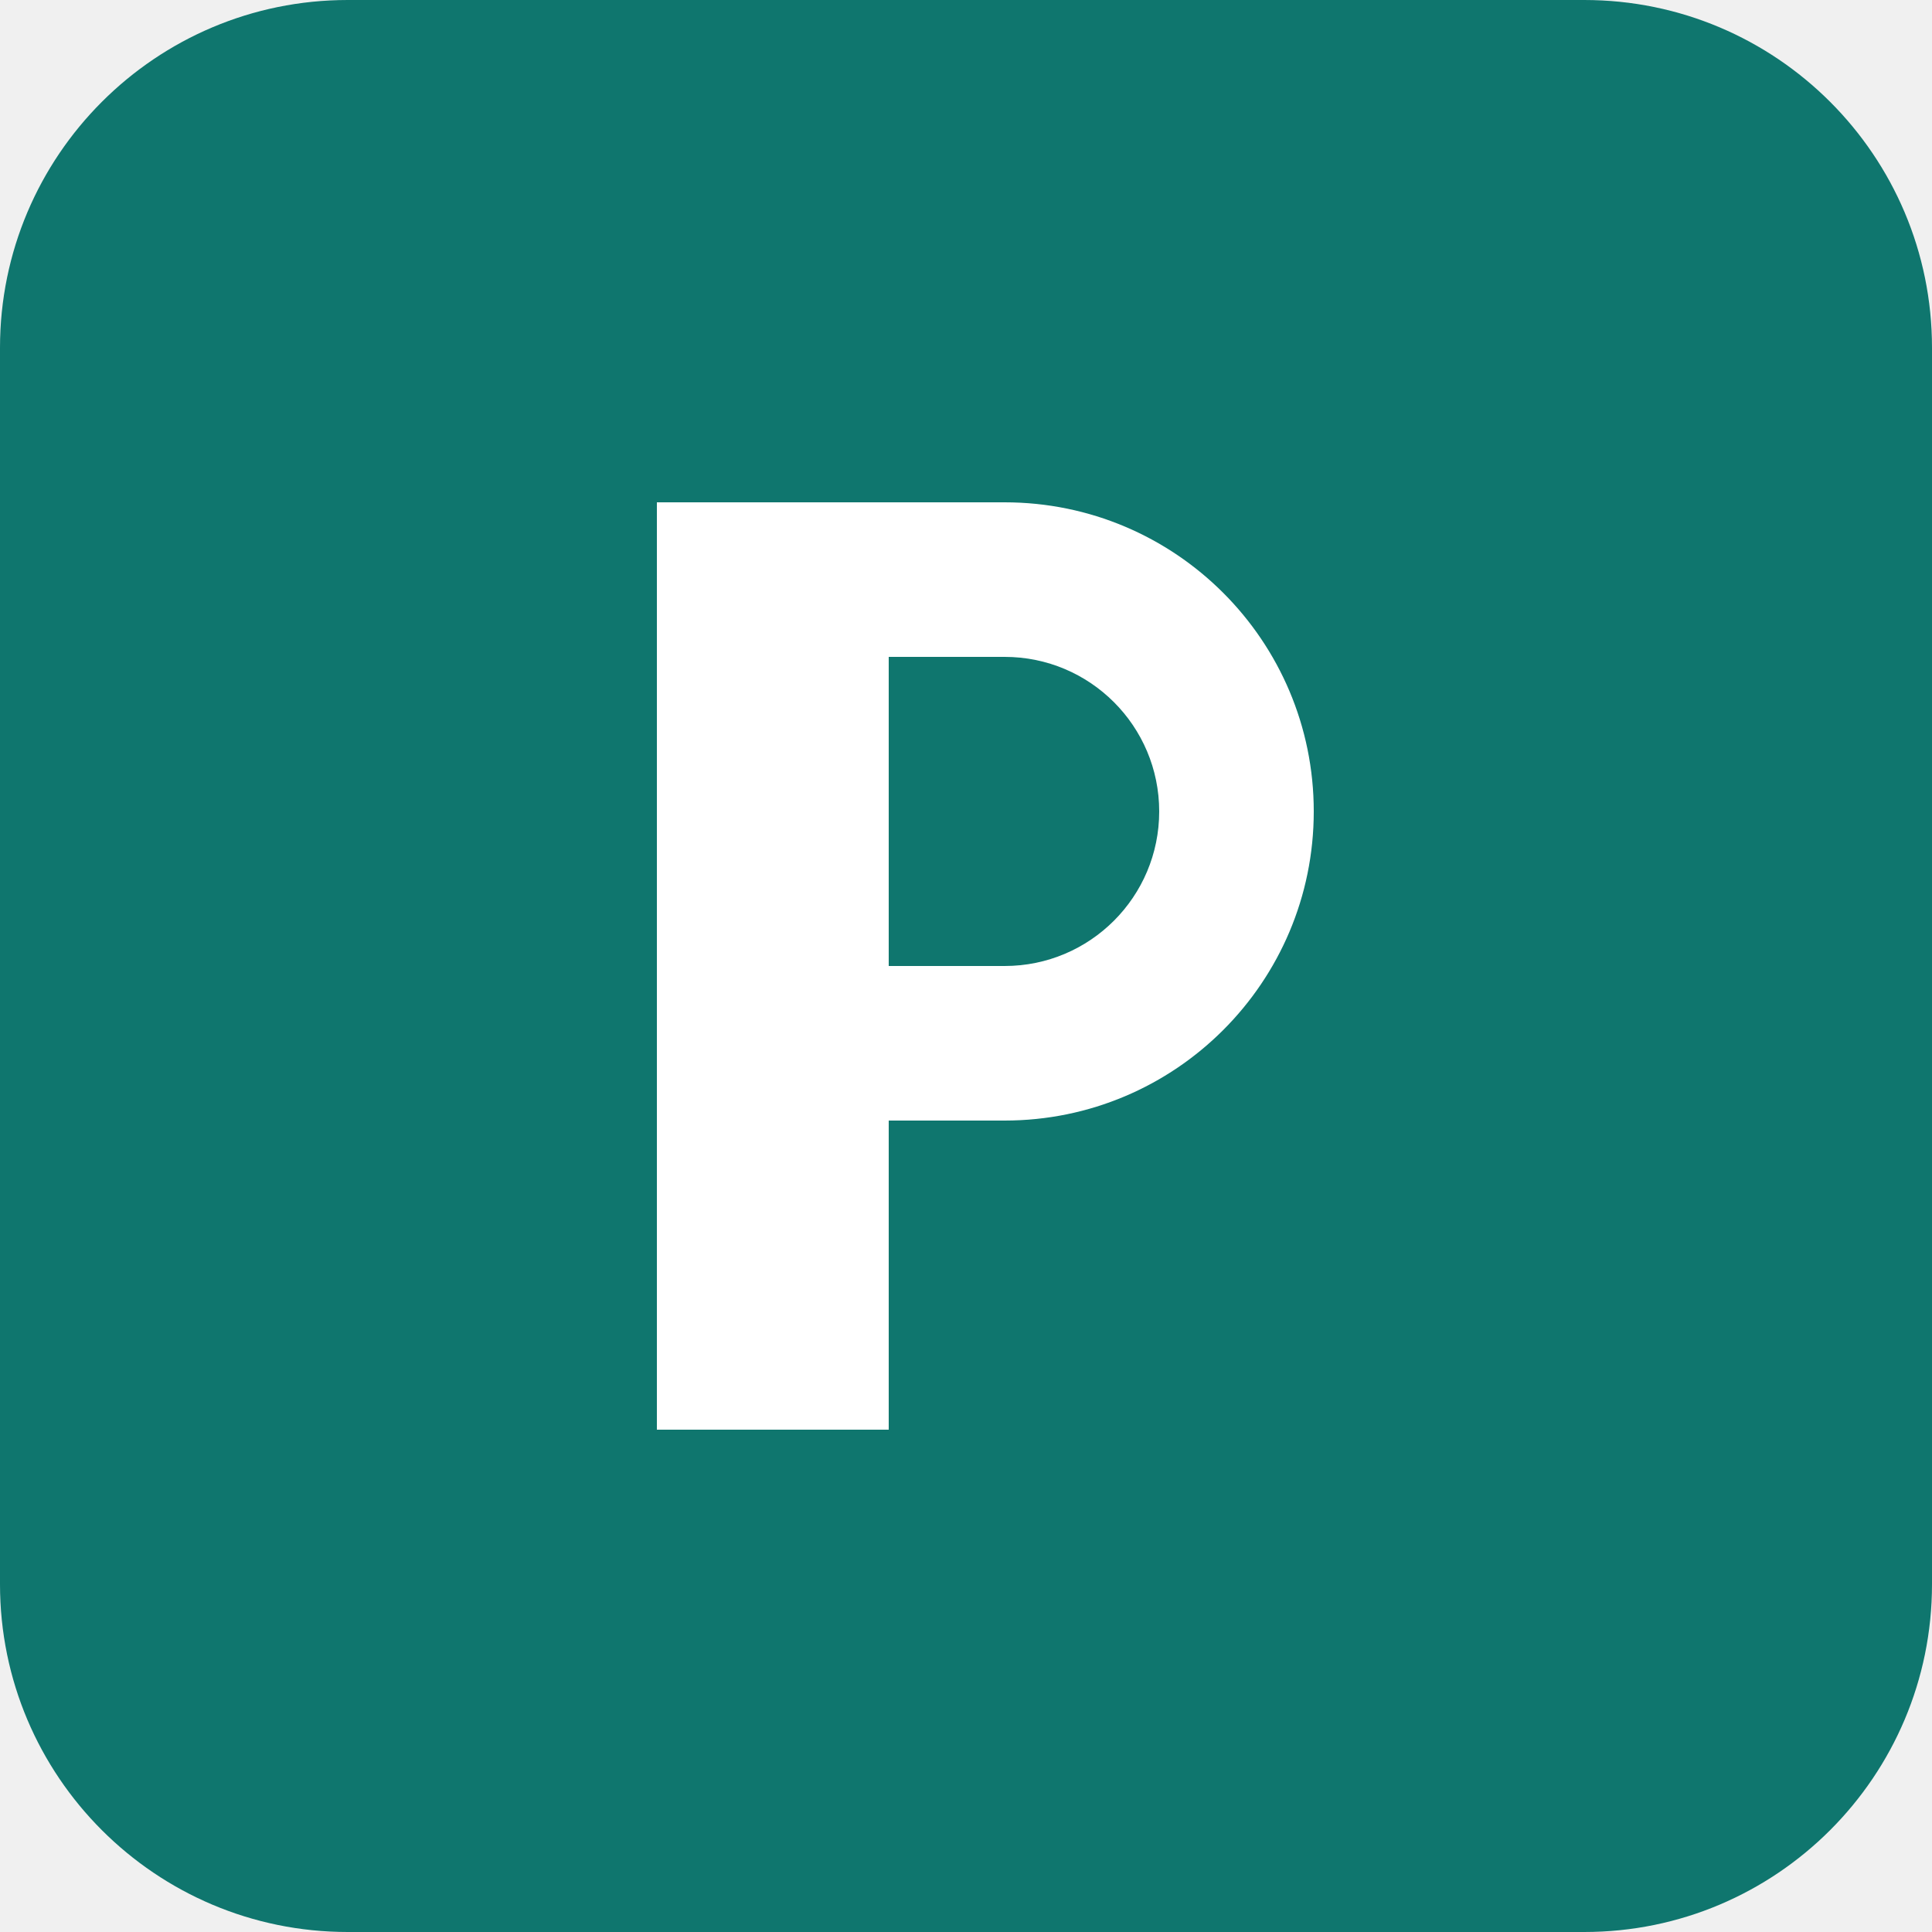
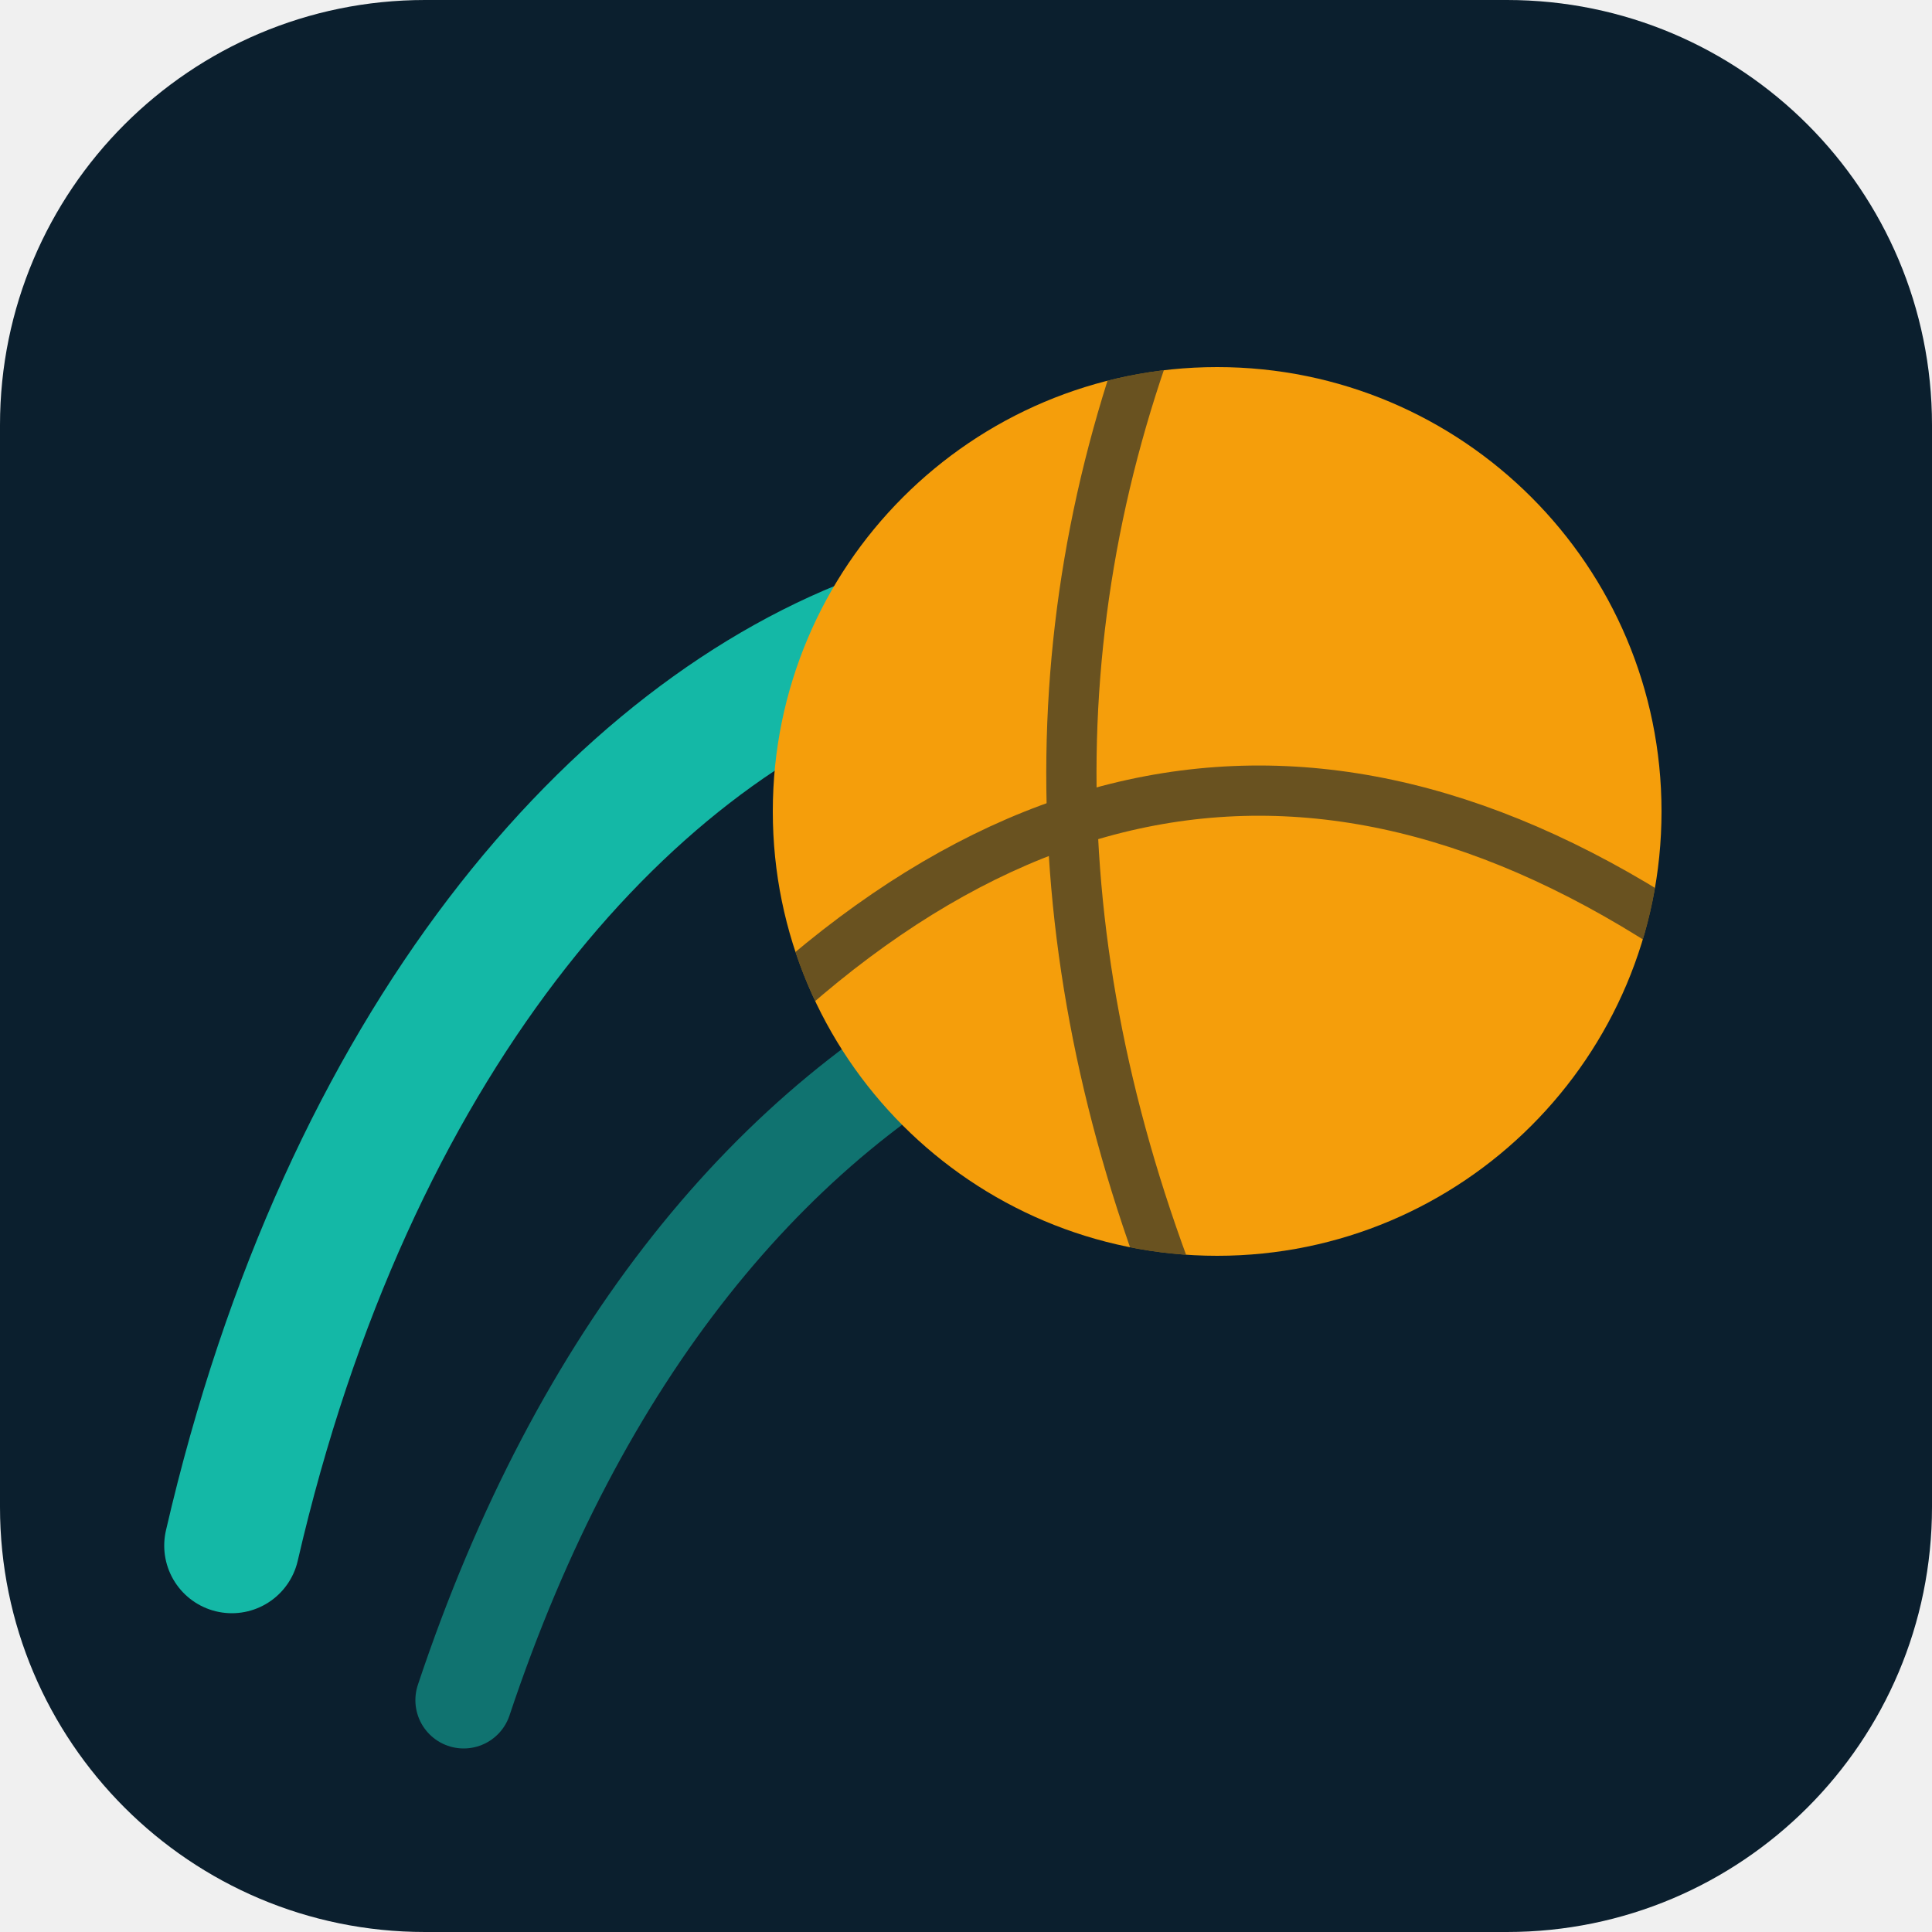
<svg xmlns="http://www.w3.org/2000/svg" viewBox="0 0 100 100">
-   <rect width="100" height="100" rx="18" fill="#0f766e" />
-   <rect x="34" y="26" width="12" height="48" fill="#fff" />
-   <path fill="#fff" fill-rule="evenodd" d="M46 26H52A16 16 0 0 1 52 58H46ZM46 34H52A8 8 0 0 1 52 50H46Z" />
+   <defs>
+     <clipPath id="ball">
+       <circle cx="63" cy="42" r="23" />
+     </clipPath>
+   </defs>
+   <rect width="100" height="100" rx="22" fill="#0b1f2e" />
+   <g fill="none" stroke="#14b8a6" stroke-linecap="round">
+     <path d="M12 80C18 54 32 38 46 33" stroke-width="7" />
+     <path d="M24 88C30 70 40 58 52 52" stroke-width="5" opacity=".55" />
+   </g>
+   <circle cx="63" cy="42" r="23" fill="#f59e0b" />
+   <g clip-path="url(#ball)" fill="none" stroke="#0b1f2e" stroke-width="2.6" opacity=".6">
+     <path d="M36 56Q62 28 92 52" />
+     <path d="M60 16Q50 42 62 70" />
+   </g>
</svg>
